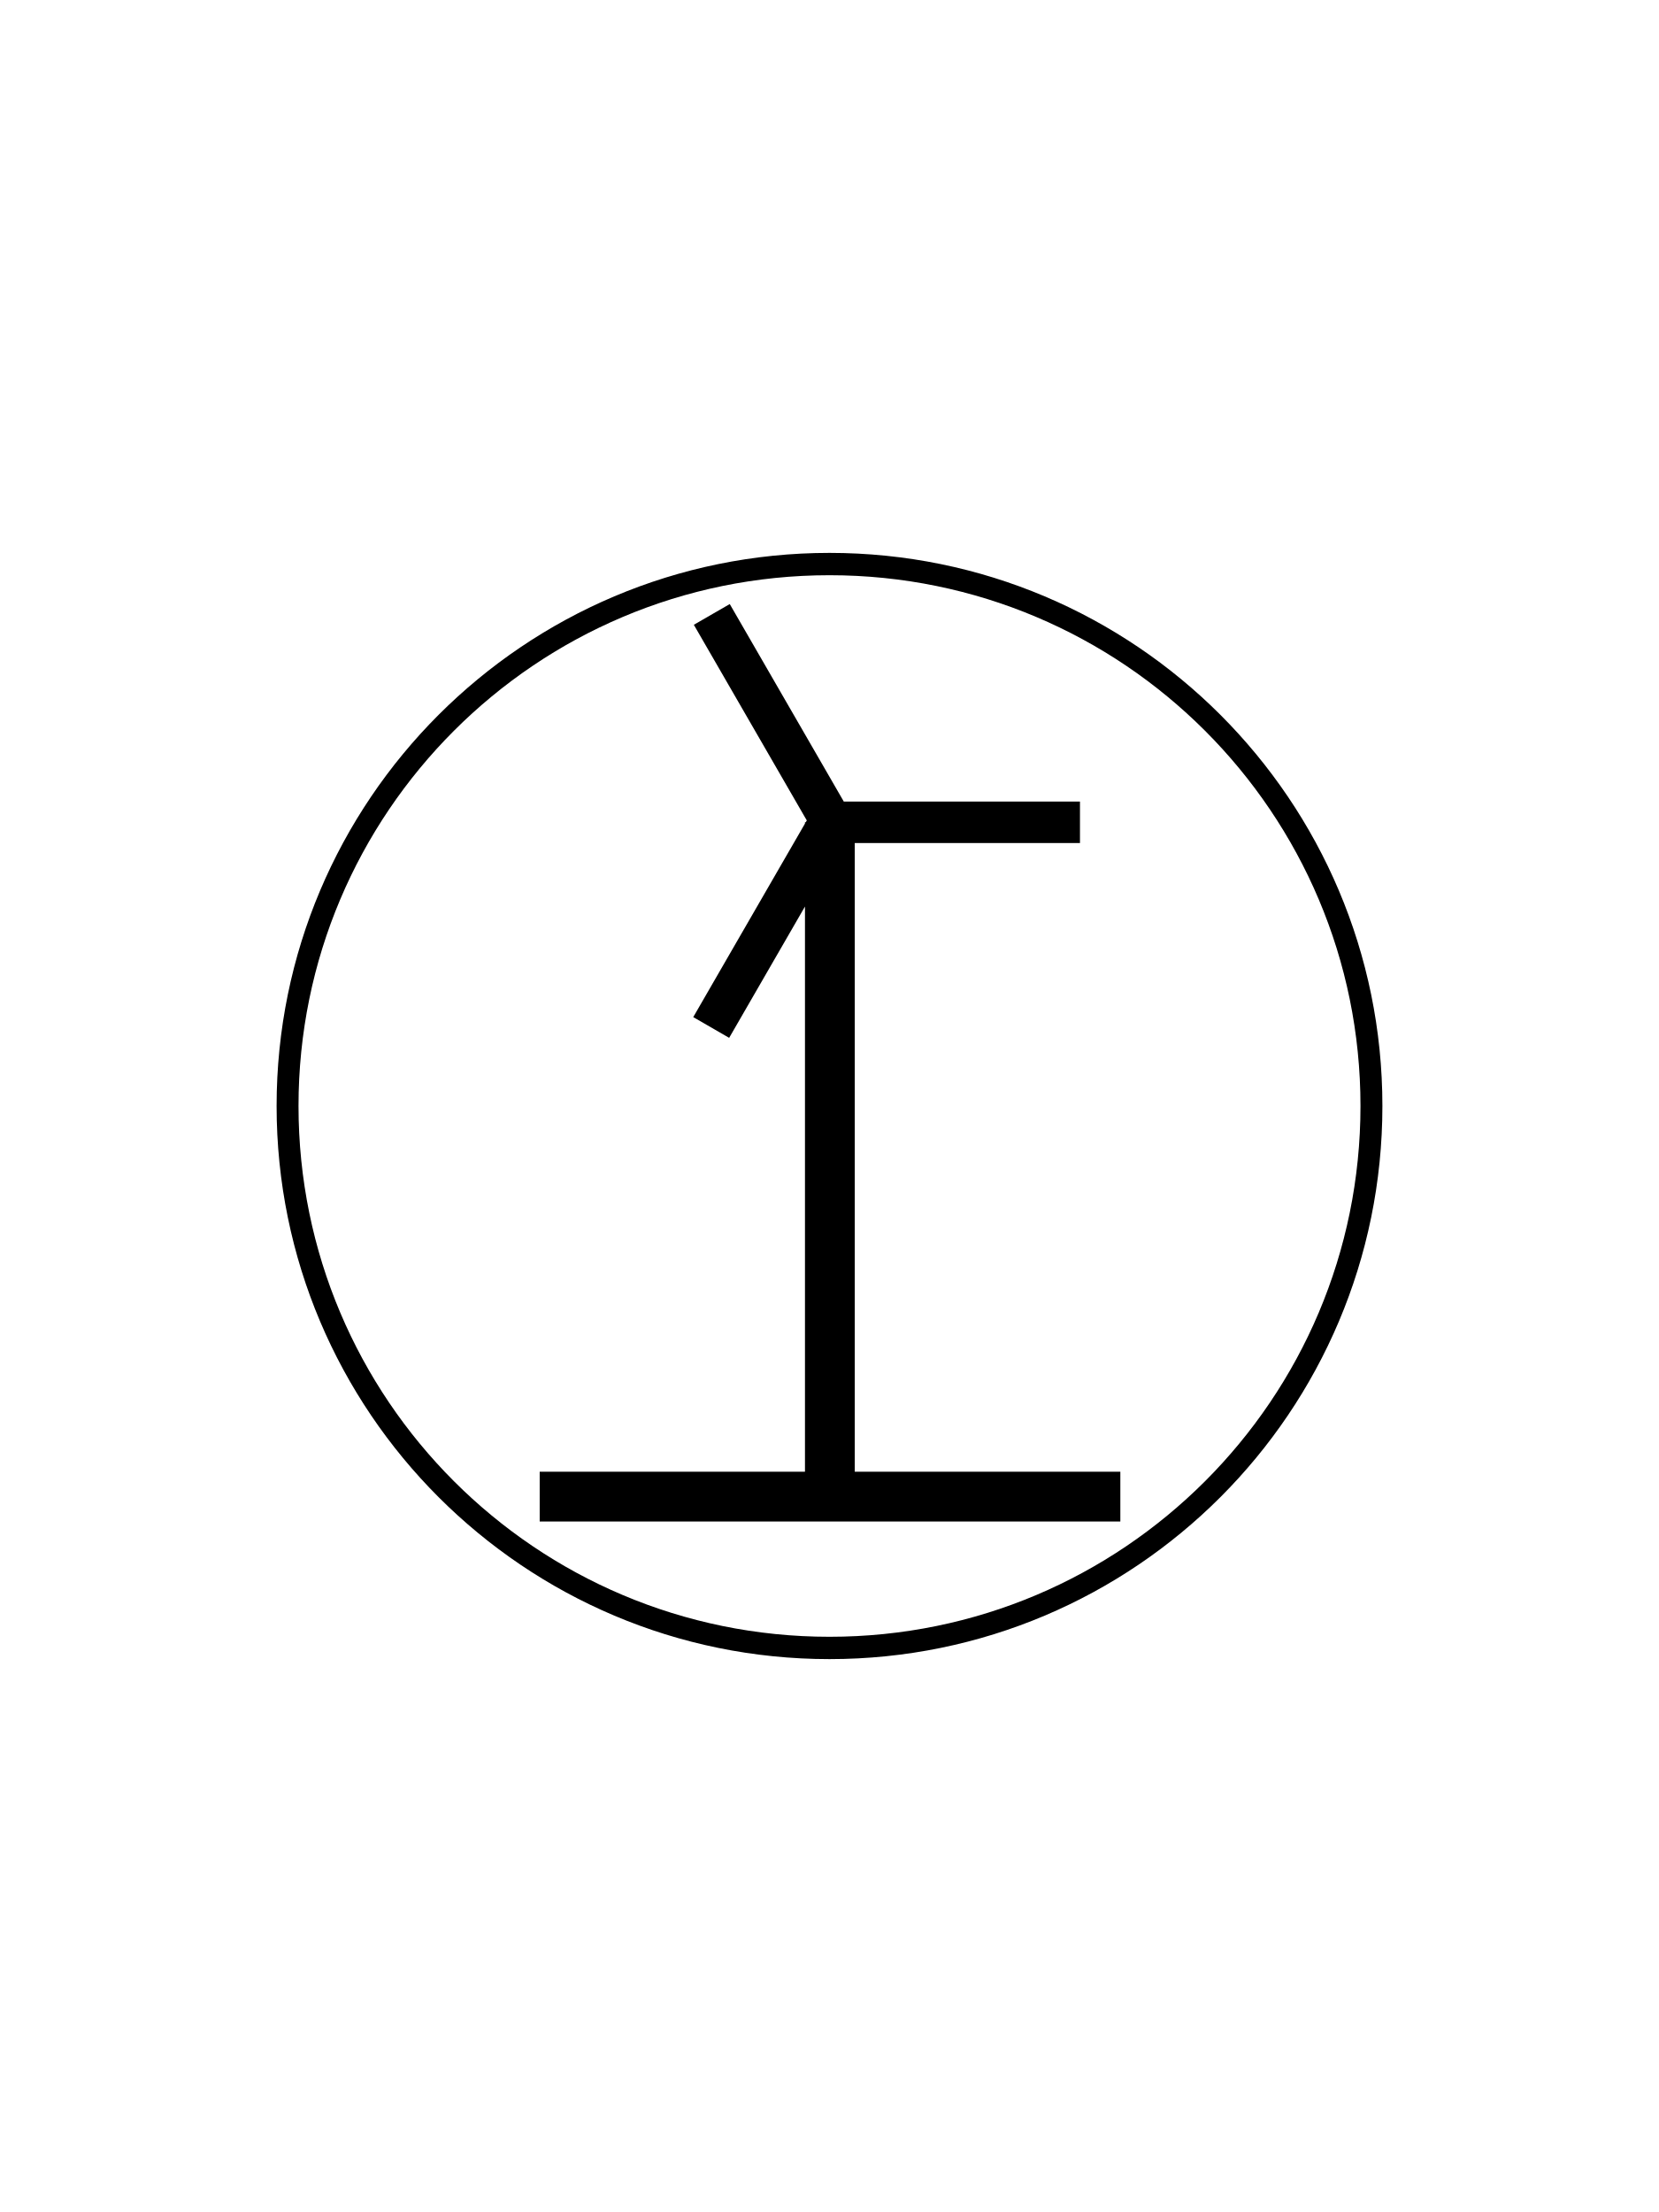
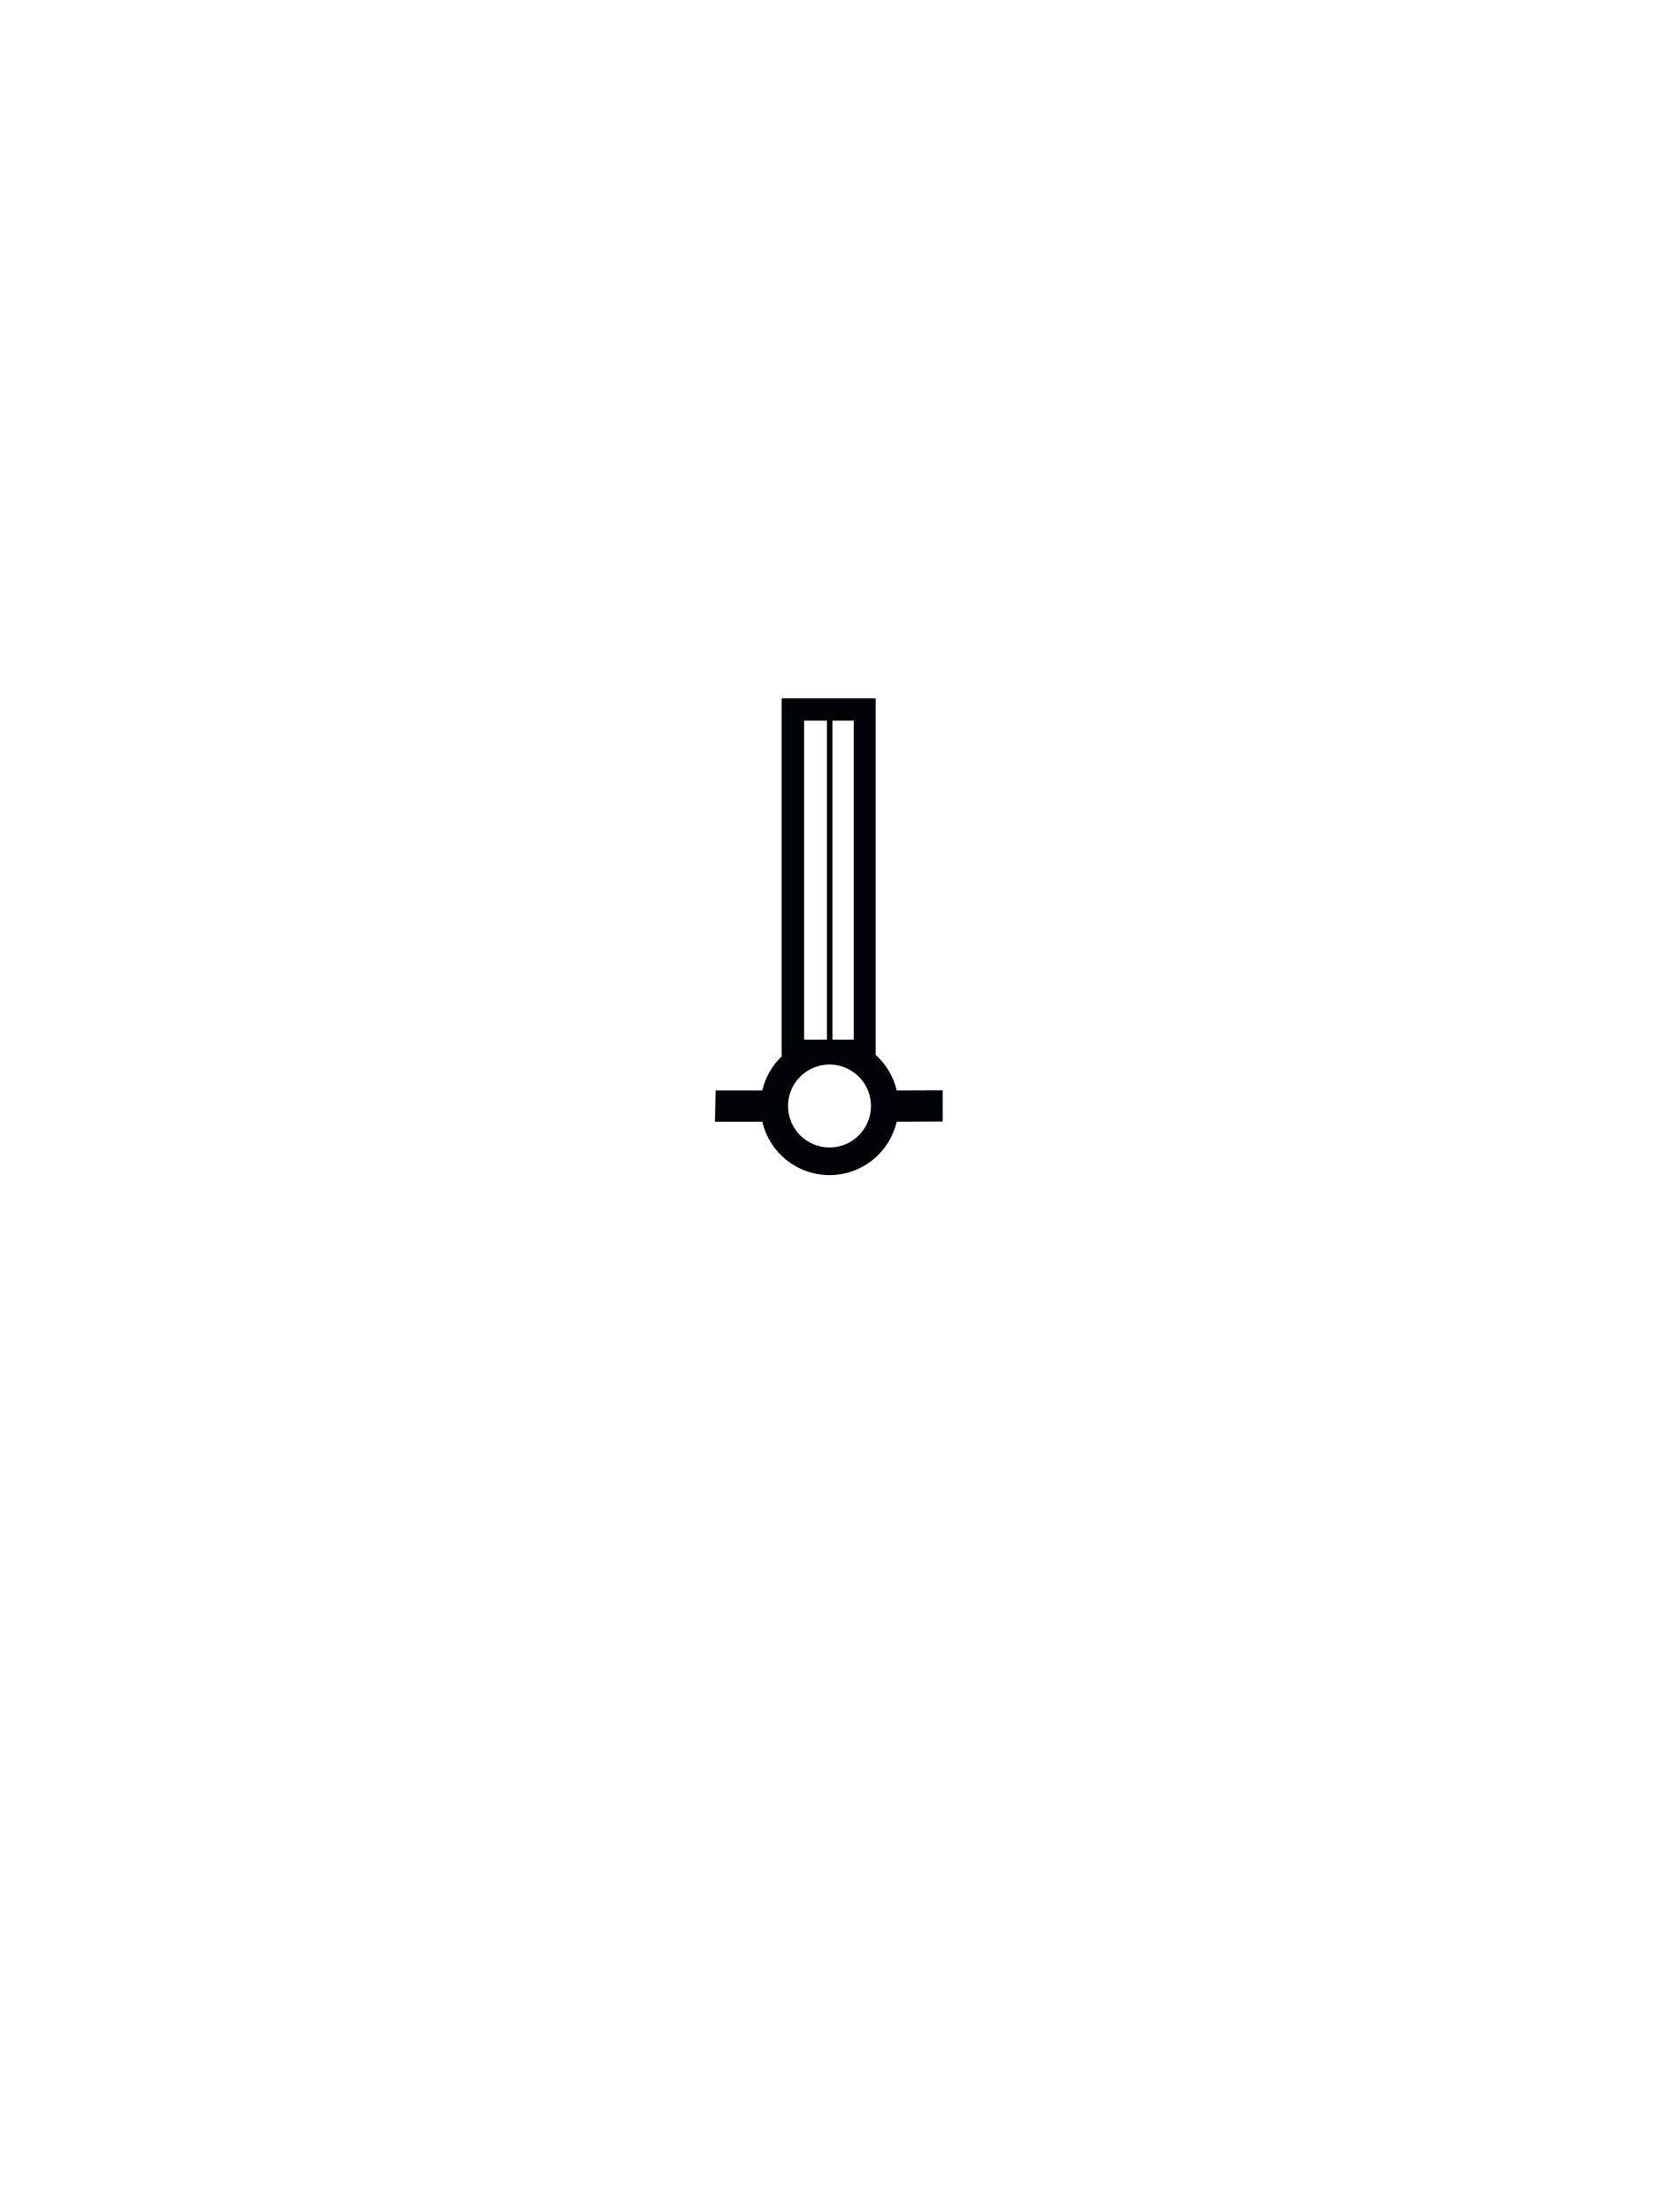
<svg xmlns="http://www.w3.org/2000/svg" version="1.0" width="300" height="400" id="svg2" style="display:inline">
  <defs id="defs4">
    </defs>
  <g id="layer1" style="display:none" transform="translate(0,80)">
    <path style="fill:#000407;fill-opacity:1;fill-rule:evenodd;stroke:none;display:inline" d="m 141.354,46.286 0,64.75 c -1.705,1.649 -2.947,3.771 -3.5,6.156 l -8.438,0 -0.125,5.656 8.562,0 c 1.287,5.533 6.233,9.656 12.156,9.656 5.925,0 10.871,-4.121 12.156,-9.656 l 8.312,-0.031 0,-5.656 -8.312,0.031 c -0.587,-2.529 -1.947,-4.751 -3.812,-6.438 l 0,-64.469 -6.375,0 -4.25,0 -6.375,0 z m 4.062,4.031 8.969,0 0,57.688 -8.969,0 0,-57.688 z m 4.594,62.188 c 4.14,0 7.5,3.36 7.5,7.5 0,4.14 -3.36,7.5 -7.5,7.5 -4.14,0 -7.5,-3.36 -7.5,-7.5 0,-4.14 3.36,-7.5 7.5,-7.5 z" id="path2520" />
  </g>
  <g transform="translate(0,80)" style="display:none" id="g3251">
    <g id="g4061">
      <path id="rect3262" transform="matrix(-0.5,-0.8660254,0.8660254,-0.5,0,0)" style="fill:#000000;fill-opacity:1;stroke:#000000;stroke-width:0;stroke-miterlimit:4;stroke-opacity:1" d="m -100.918,113.327 30,0 0,5 -30,0 z m 3.271,3.678 -15,25.981 -4.33,-2.5 15,-25.981 z m -3.524,1.093 -15,-25.981 4.33,-2.5 15,25.981 z m 2.941,-5.069 -3,5.196 -69.282,-40 3,-5.196 z m -72.189,-52.24 4.219,-7.307 -4.836,-2.936 -4.281,7.415 c -5.435,-1.652 -11.479,0.57 -14.441,5.699 -2.962,5.131 -1.867,11.475 2.284,15.356 l -4.129,7.214 4.898,2.828 4.129,-7.214 c 13.533,1.862 20.61,-10.152 12.156,-21.055 z m -2.019,12.871 c -2.07,3.585 -6.66,4.815 -10.245,2.745 -3.585,-2.07 -4.815,-6.66 -2.745,-10.245 2.07,-3.585 6.66,-4.815 10.245,-2.745 3.585,2.07 4.815,6.66 2.745,10.245 z" />
    </g>
  </g>
-   <g id="g3264" style="display:inline" transform="translate(0,80)">
+   <g id="g3264" style="display:none" transform="translate(0,80)">
    <path style="fill:none;stroke:#000000;stroke-width:4.482;stroke-miterlimit:4;stroke-opacity:1;stroke-dasharray:none" id="path3276" d="m 261.675,146.285 a 110.834,108.793 0 1 1 -221.669,0 110.834,108.793 0 1 1 221.669,0 z" transform="matrix(0.8842031,0,0,0.9007923,16.62615,-11.77285)" />
-     <g id="g4048" transform="matrix(1.5,0,0,1.5,-74.93812,25.85187)">
-       <path id="rect4046" style="fill:#000000;fill-opacity:1;stroke:none" d="m 115.021,106.856 70,0 0,6 -70,0 z m 33.583,-76.122 -15,-25.981 4.33,-2.5 15,25.981 z m 1.55,-4.671 30,0 0,5 -30,0 z m 2.708,2.505 -15,25.981 -4.33,-2.5 15,-25.981 z m -5.86,-0.013 6,0 0,80 -6,0 z" />
-     </g>
-   </g>
-   <g transform="translate(0,80)" style="display:none" id="g2877">
-     <path id="path2879" d="m 141.354,46.286 0,64.75 c -1.705,1.649 -2.947,3.771 -3.5,6.156 l -8.438,0 -0.125,5.656 8.562,0 c 1.287,5.533 6.233,9.656 12.156,9.656 5.925,0 10.871,-4.121 12.156,-9.656 l 8.312,-0.031 0,-5.656 -8.312,0.031 c -0.587,-2.529 -1.947,-4.751 -3.812,-6.438 l 0,-64.469 -6.375,0 -4.25,0 -6.375,0 z m 4.062,4.031 8.969,0 0,57.688 -8.969,0 0,-57.688 z m 4.594,62.188 c 4.14,0 7.5,3.36 7.5,7.5 0,4.14 -3.36,7.5 -7.5,7.5 -4.14,0 -7.5,-3.36 -7.5,-7.5 0,-4.14 3.36,-7.5 7.5,-7.5 z" style="fill:#000407;fill-opacity:1;fill-rule:evenodd;stroke:none;display:inline" />
-     <rect style="fill:#000000;fill-opacity:1;stroke:none" id="rect2881" width="1.012" height="58.23" x="149.533" y="50.008" />
+     <path d="m 97.593,186.136 105,0 0,9 -105,0 z m 50.374,-114.183 -22.5,-38.971 6.495,-3.75 22.5,38.971 z m 2.324,-7.007 45,0 0,7.5 -45,0 z m 4.063,3.758 -22.5,38.971 -6.495,-3.75 22.5,-38.971 z m -8.79,-0.019 9,0 0,120 -9,0 z" style="fill:#000000;fill-opacity:1;stroke:none" id="rect4046" />
+   </g>
+   <g transform="translate(0,80)" style="display:inline" id="g2877">
+     <path style="fill:#000407;fill-opacity:1;fill-rule:evenodd;stroke:none;display:inline" d="M 141.344 126.281 L 141.344 191.031 C 139.639 192.68 138.397 194.802 137.844 197.188 L 129.406 197.188 L 129.281 202.844 L 137.844 202.844 C 139.131 208.377 144.077 212.5 150 212.5 C 155.925 212.5 160.871 208.379 162.156 202.844 L 170.469 202.812 L 170.469 197.156 L 162.156 197.188 C 161.57 194.659 160.21 192.436 158.344 190.75 L 158.344 126.281 L 151.969 126.281 L 147.719 126.281 L 141.344 126.281 z M 145.406 130.312 L 149.531 130.312 L 149.531 188 L 145.406 188 L 145.406 130.312 z M 150.531 130.312 L 154.375 130.312 L 154.375 188 L 150.531 188 L 150.531 130.312 z M 150 192.5 C 154.14 192.5 157.5 195.86 157.5 200 C 157.5 204.14 154.14 207.5 150 207.5 C 145.86 207.5 142.5 204.14 142.5 200 C 142.5 195.86 145.86 192.5 150 192.5 z " transform="translate(0,-80)" id="path2879" />
  </g>
  <g style="display:none" id="g2831" transform="translate(0,80)">
    <path id="path2833" d="m 141.354,46.286 0,64.75 c -1.705,1.649 -2.947,3.771 -3.5,6.156 l -8.438,0 -0.125,5.656 8.562,0 c 1.287,5.533 6.233,9.656 12.156,9.656 5.925,0 10.871,-4.121 12.156,-9.656 l 8.312,-0.031 0,-5.656 -8.312,0.031 c -0.587,-2.529 -1.947,-4.751 -3.812,-6.438 l 0,-64.469 -6.375,0 -4.25,0 -6.375,0 z m 4.062,4.031 8.969,0 0,57.688 -8.969,0 0,-57.688 z m 4.594,62.188 c 4.14,0 7.5,3.36 7.5,7.5 0,4.14 -3.36,7.5 -7.5,7.5 -4.14,0 -7.5,-3.36 -7.5,-7.5 0,-4.14 3.36,-7.5 7.5,-7.5 z" style="fill:#000407;fill-opacity:1;fill-rule:evenodd;stroke:none;display:inline" />
    <rect style="fill:#000000;fill-opacity:1;stroke:none" id="rect2835" width="9.984" height="0.968" x="144.928" y="78.534" />
    <rect style="fill:#000000;fill-opacity:1;stroke:none" id="rect2837" width="9.72" height="1.056" x="144.888" y="92.92" />
    <rect y="64.245" x="144.674" height="0.968" width="9.984" id="rect3255" style="fill:#000000;fill-opacity:1;stroke:none" />
  </g>
  <g transform="translate(0,80)" id="g3247" style="display:none">
    <path style="fill:#000407;fill-opacity:1;fill-rule:evenodd;stroke:none;display:inline" d="m 141.354,46.286 0,64.75 c -1.705,1.649 -2.947,3.771 -3.5,6.156 l -8.438,0 -0.125,5.656 8.562,0 c 1.287,5.533 6.233,9.656 12.156,9.656 5.925,0 10.871,-4.121 12.156,-9.656 l 8.312,-0.031 0,-5.656 -8.312,0.031 c -0.587,-2.529 -1.947,-4.751 -3.812,-6.438 l 0,-64.469 -6.375,0 -4.25,0 -6.375,0 z m 4.062,4.031 8.969,0 0,57.688 -8.969,0 0,-57.688 z m 4.594,62.188 c 4.14,0 7.5,3.36 7.5,7.5 0,4.14 -3.36,7.5 -7.5,7.5 -4.14,0 -7.5,-3.36 -7.5,-7.5 0,-4.14 3.36,-7.5 7.5,-7.5 z" id="path3249" />
    <rect y="68.07" x="144.784" height="0.968" width="9.984" id="rect3251" style="fill:#000000;fill-opacity:1;stroke:none" />
    <rect y="88.085" x="144.96" height="1.056" width="9.72" id="rect3253" style="fill:#000000;fill-opacity:1;stroke:none" />
  </g>
  <g style="display:none" id="g2825" transform="translate(0,80)">
    <path id="path2827" d="m 141.354,46.286 0,64.75 c -1.705,1.649 -2.947,3.771 -3.5,6.156 l -8.438,0 -0.125,5.656 8.562,0 c 1.287,5.533 6.233,9.656 12.156,9.656 5.925,0 10.871,-4.121 12.156,-9.656 l 8.312,-0.031 0,-5.656 -8.312,0.031 c -0.587,-2.529 -1.947,-4.751 -3.812,-6.438 l 0,-64.469 -6.375,0 -4.25,0 -6.375,0 z m 4.062,4.031 8.969,0 0,57.688 -8.969,0 0,-57.688 z m 4.594,62.188 c 4.14,0 7.5,3.36 7.5,7.5 0,4.14 -3.36,7.5 -7.5,7.5 -4.14,0 -7.5,-3.36 -7.5,-7.5 0,-4.14 3.36,-7.5 7.5,-7.5 z" style="fill:#000407;fill-opacity:1;fill-rule:evenodd;stroke:none;display:inline" />
    <rect style="fill:#000000;fill-opacity:1;stroke:none" id="rect2829" width="10.076" height="0.995" x="145.021" y="78.961" />
  </g>
  <g id="layer2" style="display:none" transform="translate(0,80)">
    <path style="fill:#000407;fill-opacity:1;fill-rule:evenodd;stroke:none" id="path2558" d="m 126.596,46.312 -4.625,70.875 -8.156,0 0,5.656 24,0 c 1.287,5.533 6.233,9.656 12.156,9.656 5.925,0 10.871,-4.121 12.156,-9.656 l 24,0 0,-5.656 -8.156,0 -4.969,-70.875 -46.406,0 z m 6.719,7.094 33.312,0 4.594,63.781 -9.094,0 c -1.285,-5.536 -6.231,-9.656 -12.156,-9.656 -5.923,1e-5 -10.869,4.123 -12.156,9.656 l -9.094,0 4.594,-63.781 z m 16.656,59.094 c 4.14,0 7.5,3.36 7.5,7.5 0,4.14 -3.36,7.5 -7.5,7.5 -4.14,0 -7.5,-3.36 -7.5,-7.5 0,-4.14 3.36,-7.5 7.5,-7.5 z" />
  </g>
  <g style="display:none" id="g2845" transform="translate(0,80)">
    <path d="m 126.596,46.312 -4.625,70.875 -8.156,0 0,5.656 24,0 c 1.287,5.533 6.233,9.656 12.156,9.656 5.925,0 10.871,-4.121 12.156,-9.656 l 24,0 0,-5.656 -8.156,0 -4.969,-70.875 -46.406,0 z m 6.719,7.094 33.312,0 4.594,63.781 -9.094,0 c -1.285,-5.536 -6.231,-9.656 -12.156,-9.656 -5.923,1e-5 -10.869,4.123 -12.156,9.656 l -9.094,0 4.594,-63.781 z m 16.656,59.094 c 4.14,0 7.5,3.36 7.5,7.5 0,4.14 -3.36,7.5 -7.5,7.5 -4.14,0 -7.5,-3.36 -7.5,-7.5 0,-4.14 3.36,-7.5 7.5,-7.5 z" id="path2847" style="fill:#000407;fill-opacity:1;fill-rule:evenodd;stroke:none" />
    <rect style="fill:#000000;fill-opacity:1;stroke:none" id="rect2849" width="38.563" height="1.143" x="130.942" y="81.344" />
    <rect style="fill:#000000;fill-opacity:1;stroke:none" id="rect2851" width="40.464" height="1.231" x="129.83" y="96.003" />
    <rect y="66.695" x="131.591" height="1.143" width="37.119" id="rect3265" style="fill:#000000;fill-opacity:1;stroke:none" />
  </g>
  <g transform="translate(0,80)" id="g3257" style="display:none">
    <path style="fill:#000407;fill-opacity:1;fill-rule:evenodd;stroke:none" id="path3259" d="m 126.596,46.312 -4.625,70.875 -8.156,0 0,5.656 24,0 c 1.287,5.533 6.233,9.656 12.156,9.656 5.925,0 10.871,-4.121 12.156,-9.656 l 24,0 0,-5.656 -8.156,0 -4.969,-70.875 -46.406,0 z m 6.719,7.094 33.312,0 4.594,63.781 -9.094,0 c -1.285,-5.536 -6.231,-9.656 -12.156,-9.656 -5.923,1e-5 -10.869,4.123 -12.156,9.656 l -9.094,0 4.594,-63.781 z m 16.656,59.094 c 4.14,0 7.5,3.36 7.5,7.5 0,4.14 -3.36,7.5 -7.5,7.5 -4.14,0 -7.5,-3.36 -7.5,-7.5 0,-4.14 3.36,-7.5 7.5,-7.5 z" />
    <rect y="71.891" x="131.23" height="1.143" width="37.119" id="rect3261" style="fill:#000000;fill-opacity:1;stroke:none" />
    <rect y="92.034" x="130.263" height="1.231" width="39.67" id="rect3263" style="fill:#000000;fill-opacity:1;stroke:none" />
  </g>
  <g style="display:none" id="g2839" transform="translate(0,80)">
    <path d="m 126.596,46.312 -4.625,70.875 -8.156,0 0,5.656 24,0 c 1.287,5.533 6.233,9.656 12.156,9.656 5.925,0 10.871,-4.121 12.156,-9.656 l 24,0 0,-5.656 -8.156,0 -4.969,-70.875 -46.406,0 z m 6.719,7.094 33.312,0 4.594,63.781 -9.094,0 c -1.285,-5.536 -6.231,-9.656 -12.156,-9.656 -5.923,1e-5 -10.869,4.123 -12.156,9.656 l -9.094,0 4.594,-63.781 z m 16.656,59.094 c 4.14,0 7.5,3.36 7.5,7.5 0,4.14 -3.36,7.5 -7.5,7.5 -4.14,0 -7.5,-3.36 -7.5,-7.5 0,-4.14 3.36,-7.5 7.5,-7.5 z" id="path2841" style="fill:#000407;fill-opacity:1;fill-rule:evenodd;stroke:none" />
    <rect style="fill:#000000;fill-opacity:1;stroke:none" id="rect2843" width="38.439" height="1.143" x="130.791" y="81.918" />
  </g>
  <g transform="translate(0,80)" style="display:none" id="g3249">
    <path style="fill:#000407;fill-opacity:1;fill-rule:evenodd;stroke:none" d="m 150,126.25 c -11.746,0 -21.469,9.565 -21.469,21.531 0,3.906 1.041,7.57 2.844,10.719 -1.262,-0.233 -2.551,-0.344 -3.875,-0.344 -11.746,0 -21.469,9.565 -21.469,21.531 0,7.238 3.562,13.598 8.969,17.5 -0.252,2.9e-4 -0.959,-3.1e-4 -1.188,0 l 0,5.656 24,0 c 1.287,5.533 6.233,9.656 12.156,9.656 5.925,0 10.871,-4.121 12.156,-9.656 l 24,0 0,-5.656 c 0,0 -1.127,1e-5 -1.156,0 5.407,-3.902 8.969,-10.262 8.969,-17.5 0,-11.966 -9.692,-21.531 -21.438,-21.531 -1.318,0 -2.619,0.112 -3.875,0.344 1.8,-3.147 2.812,-6.815 2.812,-10.719 C 171.438,135.815 161.746,126.25 150,126.25 z m 0,4.125 c 9.793,0 17.562,7.833 17.562,17.406 0,9.573 -7.769,17.438 -17.562,17.438 -9.793,0 -17.594,-7.865 -17.594,-17.438 0,-9.573 7.801,-17.406 17.594,-17.406 z m -22.5,31.906 c 9.793,0 17.562,7.833 17.562,17.406 0,9.573 -7.769,17.406 -17.562,17.406 -9.793,0 -17.594,-7.833 -17.594,-17.406 0,-9.573 7.801,-17.406 17.594,-17.406 z m 45,0 c 9.793,0 17.562,7.833 17.562,17.406 0,9.573 -7.769,17.406 -17.562,17.406 -9.793,0 -17.594,-7.833 -17.594,-17.406 0,-9.573 7.801,-17.406 17.594,-17.406 z m -26.406,6.688 c 1.265,0.235 2.578,0.375 3.906,0.375 1.335,0 2.635,-0.138 3.906,-0.375 -1.816,3.157 -2.875,6.797 -2.875,10.719 0,2.875 0.579,5.625 1.594,8.125 -0.853,-0.184 -1.748,-0.281 -2.656,-0.281 -0.893,0 -1.754,0.103 -2.594,0.281 1.014,-2.5 1.562,-5.251 1.562,-8.125 0,-3.919 -1.03,-7.563 -2.844,-10.719 z m 3.875,23.531 c 3.14,0 5.821,1.948 6.938,4.688 0.356,0.873 0.562,1.812 0.562,2.812 0,4.14 -3.36,7.5 -7.5,7.5 -4.14,0 -7.5,-3.36 -7.5,-7.5 0,-1 0.207,-1.94 0.562,-2.812 1.117,-2.74 3.798,-4.688 6.938,-4.688 z m -6.938,4.688 c 6.345,4.6e-4 8.041,-0.001 13.875,0 -4.672,-0.007 -9.191,-0.007 -13.875,0 z" transform="translate(0,-80)" id="path3251" />
  </g>
  <g id="layer13" style="display:none" transform="translate(0,60)">
    <g style="display:inline" id="g3443" transform="translate(-9.945364,-29.91286)">
      <g transform="translate(0,20)" style="display:none" id="layer1-1">
        <path d="m 176.366,94.064 c -3.946,0.065 -7.532,2.221 -11.281,5.187 -3.999,3.165 -8.228,7.495 -12.656,12.594 -8.774,10.103 -18.279,23.167 -27.156,35.312 l -7.156,0 0,5.656 29.688,0 c 1.287,5.533 6.233,9.656 12.156,9.656 5.925,0 10.871,-4.121 12.156,-9.656 l 29.844,0 0,-0.062 0,-5.594 -7.719,0 c -1.276,-11.327 -2.185,-23.373 -4,-33.094 -0.955,-5.113 -2.123,-9.575 -4,-13.156 -1.318,-2.514 -3.236,-4.744 -5.688,-5.937 l -4.188,-0.906 z m 0.375,6.969 c 1.085,0.06 1.995,0.671 3.281,3.125 1.286,2.454 2.452,6.409 3.344,11.188 1.657,8.877 2.56,20.532 3.812,31.812 l -15.062,0 c -1.285,-5.536 -6.231,-9.656 -12.156,-9.656 -5.923,1e-5 -10.869,4.123 -12.156,9.656 l -13.844,0 c 7.978,-10.901 16.24,-22.072 23.75,-30.719 4.269,-4.915 8.302,-9.015 11.719,-11.719 3.417,-2.704 6.211,-3.748 7.312,-3.688 z m -16.781,41.438 c 4.14,0 7.5,3.36 7.5,7.5 0,4.14 -3.36,7.5 -7.5,7.5 -4.14,0 -7.5,-3.36 -7.5,-7.5 0,-4.14 3.36,-7.5 7.5,-7.5 z" id="path90440" style="fill:#000407;fill-opacity:1;fill-rule:evenodd;stroke:none" />
      </g>
      <g id="g4863" style="display:none" transform="translate(0,20)">
        <path style="fill:#000407;fill-opacity:1;fill-rule:evenodd;stroke:none" id="path4865" d="m 176.366,94.064 c -3.946,0.065 -7.532,2.221 -11.281,5.187 -3.999,3.165 -8.228,7.495 -12.656,12.594 -8.774,10.103 -18.279,23.167 -27.156,35.312 l -7.156,0 0,5.656 29.688,0 c 1.287,5.533 6.233,9.656 12.156,9.656 5.925,0 10.871,-4.121 12.156,-9.656 l 29.844,0 0,-0.062 0,-5.594 -7.719,0 c -1.276,-11.327 -2.185,-23.373 -4,-33.094 -0.955,-5.113 -2.123,-9.575 -4,-13.156 -1.318,-2.514 -3.236,-4.744 -5.688,-5.937 l -4.188,-0.906 z m 0.375,6.969 c 1.085,0.06 1.995,0.671 3.281,3.125 1.286,2.454 2.452,6.409 3.344,11.188 1.657,8.877 2.56,20.532 3.812,31.812 l -15.062,0 c -1.285,-5.536 -6.231,-9.656 -12.156,-9.656 -5.923,1e-5 -10.869,4.123 -12.156,9.656 l -13.844,0 c 7.978,-10.901 16.24,-22.072 23.75,-30.719 4.269,-4.915 8.302,-9.015 11.719,-11.719 3.417,-2.704 6.211,-3.748 7.312,-3.688 z m -16.781,41.438 c 4.14,0 7.5,3.36 7.5,7.5 0,4.14 -3.36,7.5 -7.5,7.5 -4.14,0 -7.5,-3.36 -7.5,-7.5 0,-4.14 3.36,-7.5 7.5,-7.5 z" />
        <rect transform="matrix(0.9483236,0.3173047,-0.3173047,0.9483236,0,0)" y="69.655" x="182.581" height="0.872" width="37.354" id="rect4871" style="fill:#000000;fill-opacity:1;stroke:none" />
        <rect style="fill:#000000;fill-opacity:1;stroke:none" id="rect4873" width="29.761" height="0.723" x="185.973" y="59.994" transform="matrix(0.9483236,0.3173047,-0.3173047,0.9483236,0,0)" />
      </g>
      <g style="display:none" id="layer7-75">
        <path d="m 169.312,91.463 26.125,-25.638 4.787,35.963 -30.913,-10.325 m 8.156,-1.981 c 5.802,1.948 11.604,3.896 17.406,5.844 -0.938,-6.74 -1.875,-13.479 -2.812,-20.219 -4.865,4.792 -9.729,9.583 -14.594,14.375 z" id="path90440-7" style="fill:#000407;fill-opacity:1;fill-rule:evenodd;stroke:none" />
        <path style="fill:#000407;fill-opacity:1;fill-rule:evenodd;stroke:none;display:inline" id="path3888" d="m 182.643,95.731 -6.156,18.344 c 0.028,-0.033 4.146,0.9 4.188,0.906 l 6,-17.875 -4.031,-1.375 z" />
      </g>
      <g style="display:none" id="layer2-5">
        <path d="m 169.442,130.255 -28.062,-8.844 -15.219,45.75 -7.969,0 0,5.656 29.688,0 c 1.287,5.533 6.233,9.656 12.156,9.656 5.925,0 10.871,-4.121 12.156,-9.656 l 29.844,0 0,-0.062 0,-5.594 -7.688,0 9,-26.188 -29.938,-9.438 -3.969,-1.281 z m -23.031,-0.219 47.156,15.969 -7.219,21.156 -14.156,0 c -1.285,-5.536 -6.231,-9.656 -12.156,-9.656 -5.923,10e-6 -10.869,4.123 -12.156,9.656 l -13.719,0 12.25,-37.125 z m 13.625,32.438 c 4.14,0 7.5,3.36 7.5,7.5 0,4.14 -3.36,7.5 -7.5,7.5 -4.14,0 -7.5,-3.36 -7.5,-7.5 0,-4.14 3.36,-7.5 7.5,-7.5 z" id="path90440-0" style="fill:#000407;fill-opacity:1;fill-rule:evenodd;stroke:none" />
      </g>
      <g id="g4867" style="display:none">
        <path style="fill:#000407;fill-opacity:1;fill-rule:evenodd;stroke:none" id="path4869" d="m 169.442,130.255 -28.062,-8.844 -15.219,45.75 -7.969,0 0,5.656 29.688,0 c 1.287,5.533 6.233,9.656 12.156,9.656 5.925,0 10.871,-4.121 12.156,-9.656 l 29.844,0 0,-0.062 0,-5.594 -7.688,0 9,-26.188 -29.938,-9.438 -3.969,-1.281 z m -23.031,-0.219 47.156,15.969 -7.219,21.156 -14.156,0 c -1.285,-5.536 -6.231,-9.656 -12.156,-9.656 -5.923,10e-6 -10.869,4.123 -12.156,9.656 l -13.719,0 12.25,-37.125 z m 13.625,32.438 c 4.14,0 7.5,3.36 7.5,7.5 0,4.14 -3.36,7.5 -7.5,7.5 -4.14,0 -7.5,-3.36 -7.5,-7.5 0,-4.14 3.36,-7.5 7.5,-7.5 z" />
        <rect transform="matrix(0.9483236,0.3173047,-0.3173047,0.9483236,0,0)" y="95.08" x="180.118" height="0.825" width="49.832" id="rect5149" style="fill:#000000;fill-opacity:1;stroke:none" />
        <rect style="fill:#000000;fill-opacity:1;stroke:none" id="rect5151" width="49.989" height="0.707" x="180.07" y="86.898" transform="matrix(0.9483236,0.3173047,-0.3173047,0.9483236,0,0)" />
      </g>
      <g style="display:none" id="layer8-4">
        <path d="m 175.017,113.145 -5.531,17.125 3.969,1.281 5.531,-17.125 -3.969,-1.281 z" id="path90440-23" style="fill:#000407;fill-opacity:1;fill-rule:evenodd;stroke:none" />
        <path style="fill:#000407;fill-opacity:1;fill-rule:evenodd;stroke:none;display:inline" id="path3953" d="m 175.216,76.126 -11.164,33.534 26.211,8.726 11.164,-33.534 -26.211,-8.726 z m 3.165,6.323 16.723,5.567 -8.005,24.046 -16.723,-5.567 8.005,-24.046 z" />
      </g>
      <g style="display:none" id="layer5-1">
        <g transform="translate(0.02225953,9.96483)" id="g3739">
          <path d="m 204.625,150.562 c -5.672,0.049 -11.406,1.524 -16.625,4.594 -14.661,8.624 -20.342,26.812 -13.812,42.062 l -8.062,0 0,5.656 21.719,0 c 1.287,5.533 6.233,9.656 12.156,9.656 5.925,0 10.871,-4.121 12.156,-9.656 l 32.281,0.031 0,-5.656 -8.594,-0.031 c 4.239,-9.772 3.576,-20.761 -1.969,-30.188 -5.848,-9.941 -16.072,-15.728 -26.812,-16.406 -0.806,-0.051 -1.627,-0.07 -2.438,-0.062 z m 0.75,6.938 c 8.947,0.122 17.589,4.798 22.469,13.094 5.045,8.577 5.072,18.064 0.125,26.625 l -15.812,-0.031 c -1.285,-5.536 -6.231,-9.656 -12.156,-9.656 -5.923,1e-5 -10.869,4.123 -12.156,9.656 l -5.844,0 c -7.21,-12.599 -2.985,-28.619 9.562,-36 4.345,-2.556 9.126,-3.752 13.812,-3.688 z M 200,192.531 c 4.14,0 7.5,3.36 7.5,7.5 0,4.14 -3.36,7.5 -7.5,7.5 -4.14,0 -7.5,-3.36 -7.5,-7.5 0,-4.14 3.36,-7.5 7.5,-7.5 z" id="path93160" style="fill:#000407;fill-opacity:1;fill-rule:evenodd;stroke:none" transform="translate(-40,-40)" />
        </g>
      </g>
      <g style="display:none" id="layer6-8">
        <g transform="translate(0.04501062,9.990953)" id="g3795">
          <path d="m 156,118 c -5.565,0 -11.123,0.163 -17.188,0.5 -9.297,0.517 -16.932,2.273 -22.25,8.625 -5.045,6.026 -7.726,15.281 -9.719,30.062 l -8.031,0 0,5.656 49.031,0 c 1.287,5.533 6.233,9.656 12.156,9.656 5.925,0 10.871,-4.121 12.156,-9.656 l 41.469,0 0,-5.594 -7.469,0 C 204.131,142.388 201.183,133.068 195.875,127.062 190.29,120.742 182.481,119.016 173.188,118.5 167.123,118.163 161.565,118 156,118 z m 0,7 c 5.427,0 10.854,0.169 16.812,0.5 8.706,0.484 13.898,1.758 17.812,6.188 3.632,4.11 6.503,11.877 8.469,25.531 l -26.938,-0.031 c -1.285,-5.536 -6.231,-9.656 -12.156,-9.656 -5.923,1e-5 -10.869,4.123 -12.156,9.656 l -5.531,0 c -1.031,-12.575 -3.696,-21.47 -9.812,-31 1.956,-0.332 4.14,-0.546 6.688,-0.688 5.958,-0.331 11.385,-0.5 16.812,-0.5 z m -30.375,3.469 c 6.284,9.154 8.643,16.508 9.656,28.719 l -21.344,0 c 1.942,-13.68 4.586,-21.484 8,-25.562 1.099,-1.312 2.308,-2.342 3.688,-3.156 z M 160,152.5 c 4.14,0 7.5,3.36 7.5,7.5 0,4.14 -3.36,7.5 -7.5,7.5 -4.14,0 -7.5,-3.36 -7.5,-7.5 0,-4.14 3.36,-7.5 7.5,-7.5 z" id="path90440-2" style="fill:#000407;fill-opacity:1;fill-rule:evenodd;stroke:none" />
        </g>
      </g>
      <g style="display:inline" id="layer9-8">
        <path d="m 149.725,172.266 0,-4.6 7.8,-0.011 0,-71.577 4.963,0 0.022,71.577 7.766,0.022 0,4.589 -20.55,0" id="path7832" style="fill:#000407;fill-opacity:1;fill-rule:evenodd;stroke:none" />
      </g>
      <g style="display:none" id="layer10-3">
        <path d="m 149.776,172.49 0,-4.975 7.8,0 0,-37.925 -26.225,-30.1 3.9,-3.2 24.812,28.35 24.8,-28.35 3.9,3.2 -26.225,29.762 0,38.263 7.438,0 0,4.975 -20.2,0" id="path7834-5" style="fill:#000407;fill-opacity:1;fill-rule:evenodd;stroke:none" />
      </g>
      <g style="display:none" id="layer11-2">
        <path d="m 149.698,172.522 0.064,-4.95 7.734,0 0,-60.612 -22.688,25.512 -3.538,-3.525 28.7,-32.25 28.712,32.25 -3.9,3.525 -22.325,-25.512 0,60.612 7.787,0 0.002,4.95" id="path7836-2" style="fill:#000407;fill-opacity:1;fill-rule:evenodd;stroke:none" />
      </g>
      <g style="display:none" id="layer4-6">
        <g transform="translate(0.03615566,9.947469)" id="g3533">
          <path d="m 131.601,181.312 -61.628,76.308 -4.53,5.578 -5.557,4.224 -6.899,2.109 -7.322,-0.11 -6.812,-2.296 -5.747,-4.337 -4.201,-6.087 -2.225,-7.051 0.157,-6.975 2.733,-6.09 4.595,-5.308 5.594,-4.868 1.174,-0.946 90.671,-44.15 z m 28.001,-25.261 c 2.197,-0.22 4.158,1.385 4.378,3.582 0.22,2.197 -1.385,4.158 -3.582,4.378 -2.197,0.22 -4.158,-1.385 -4.378,-3.582 -0.22,-2.197 1.385,-4.158 3.582,-4.378 z" id="path28209-6" style="fill:#ffff00;fill-opacity:1;fill-rule:evenodd;stroke:none" />
        </g>
      </g>
      <g style="display:none" id="layer3-7">
        <g transform="translate(0.08005459,9.998994)" id="g2984">
          <path d="m 179.344,93.031 -6.375,18.563 c 0.005,0.001 4.127,1.284 4.094,1.25 l 6.312,-18.469 -4.031,-1.344 z" id="path4420" style="fill:#000407;fill-opacity:1;fill-rule:evenodd;stroke:none" />
        </g>
        <g id="g2990" transform="translate(-5.642107,26.85449)" style="display:inline">
          <path style="fill:#000407;fill-opacity:1;fill-rule:evenodd;stroke:none" id="path2992" d="m 166.75,81.3 17.938,-8.938 -8.938,-17.938 4.475,-2.25 9.275,18.063 17.95,-8.963 2.237,4.5 -18.275,8.838 8.938,17.937 -4.15,2.35 -9.275,-18.062 -17.938,8.95 -2.237,-4.487 z" />
        </g>
      </g>
    </g>
  </g>
  <g id="layer14" style="display:none" transform="translate(0,60)">
    <g style="display:inline" id="layer10-7" transform="translate(-9.921804,-30.00682)">
      <path d="m 149.776,172.49 0,-4.975 7.8,0 0,-37.925 -26.225,-30.1 3.9,-3.2 24.812,28.35 24.8,-28.35 3.9,3.2 -26.225,29.762 0,38.263 7.438,0 0,4.975 -20.2,0" id="path7834" style="fill:#000407;fill-opacity:1;fill-rule:evenodd;stroke:none" />
    </g>
  </g>
  <g id="layer15" style="display:none" transform="translate(0,60)">
    <g style="display:inline" id="layer11-9" transform="translate(-9.937984,-30.05244)">
      <path d="m 149.698,172.522 0.064,-4.95 7.734,0 0,-60.612 -22.688,25.512 -3.538,-3.525 28.7,-32.25 28.712,32.25 -3.9,3.525 -22.325,-25.512 0,60.612 7.787,0 0.002,4.95" id="path7836" style="fill:#000407;fill-opacity:1;fill-rule:evenodd;stroke:none" />
    </g>
  </g>
  <g id="layer5" style="display:none" transform="translate(0,60)">
    <path style="fill:#000407;fill-opacity:1;fill-rule:evenodd;stroke:none" id="path27763-2" d="m 150.024,15.563 -16.278,32.6 32.591,0.003 -16.313,-32.602 0,2.6e-5 z m -16.282,0.485 16.292,-36.618 16.331,36.616 -32.623,0.002 0,-3.7e-5 z" />
    <g style="display:inline" id="g2936" transform="matrix(1,0,0,1.033256,-10.00838,-22.88351)">
      <path transform="translate(-40,-40)" style="fill:#000407;fill-opacity:1;fill-rule:evenodd;stroke:none" id="path2558-0" d="m 197.875,108.625 0,17.719 4.25,0 0,-17.719 -4.25,0 z" />
    </g>
  </g>
  <g id="layer6" style="display:none" transform="translate(0,60)">
    <path style="fill:#000407;fill-opacity:1;fill-rule:evenodd;stroke:none" id="path27763-3" d="m 133.995,-16.755 15.947,32.593 16.318,-32.58 -32.265,-0.013 z m 15.951,32.15 -16.278,32.6 32.591,0.003 -16.313,-32.602 0,2.6e-5 z" />
    <g style="display:inline" transform="matrix(1,0,0,1.052259,-10.00838,-24.52434)" id="g2866">
      <path d="m 197.875,108.625 0,17.719 4.25,0 0,-17.719 -4.25,0 z" id="path2868" style="fill:#000407;fill-opacity:1;fill-rule:evenodd;stroke:none" transform="translate(-40,-40)" />
    </g>
  </g>
  <g id="layer7" style="display:none" transform="translate(0,60)">
    <path style="fill:#000407;fill-opacity:1;fill-rule:evenodd;stroke:none" id="path27763-0" d="m 150.067,48.729 -15.955,-32.597 32.007,0.003 -16.051,32.594 z m -0.004,-32.17 -15.965,-32.553 32.031,0.014 -16.067,32.54 z" />
    <g style="display:inline" id="g2872" transform="translate(-10.00838,-20.01206)">
      <path transform="translate(-40,-40)" style="fill:#000407;fill-opacity:1;fill-rule:evenodd;stroke:none" id="path2874" d="m 197.875,108.625 0,17.719 4.25,0 0,-17.719 -4.25,0 z" />
    </g>
  </g>
  <g id="layer8" style="display:none" transform="translate(0,60)">
    <path style="fill:#000407;fill-opacity:1;fill-rule:evenodd;stroke:none" id="path27763-9" d="m 150.122,49.775 -16.111,-32.597 32.069,0.003 -15.958,32.594 z m -16.037,-35.692 15.977,-32.59 16.031,32.597 -32.008,-0.007 0,3.5e-5 z" />
    <g style="display:inline" transform="matrix(1,0,0,0.9477405,-10.00838,-15.49978)" id="g2878">
      <path d="m 197.875,108.625 0,17.719 4.25,0 0,-17.719 -4.25,0 z" id="path2880" style="fill:#000407;fill-opacity:1;fill-rule:evenodd;stroke:none" transform="translate(-40,-40)" />
    </g>
  </g>
  <g id="layer9" style="display:none" transform="translate(0,60)">
    <path style="fill:#000407;fill-opacity:1;fill-rule:evenodd;stroke:none" id="path4179" d="m 150.088,15.23 -18.169,36.964 36.219,-0.004 -18.006,-36.96 -0.044,4.5e-4 z m -0.025,10.443 11.117,21.535 -22.19,-0.069 11.073,-21.466 z" />
    <g style="display:inline" id="g2884" transform="matrix(1,0,0,0.8052146,-10.00838,-3.193557)">
      <path transform="translate(-40,-40)" style="fill:#000407;fill-opacity:1;fill-rule:evenodd;stroke:none" id="path2886" d="m 197.875,108.625 0,17.719 4.25,0 0,-17.719 -4.25,0 z" />
    </g>
  </g>
  <g id="layer10" style="display:none" transform="translate(0,60)">
    <path style="fill:#000407;fill-opacity:1;fill-rule:evenodd;stroke:none" id="path2520-0" d="m 136.25,16.162 -0.375,35.062 28.344,0 0,-35.062 -27.969,0 z m 4.938,4.594 18.042,-0.044 0.065,25.5 -18.282,0.044 0.176,-25.5 z" />
    <g style="display:inline" transform="matrix(1,0,0,0.8689846,-10.00838,-8.699704)" id="g2890">
      <path d="m 197.875,108.625 0,17.719 4.25,0 0,-17.719 -4.25,0 z" id="path2892" style="fill:#000407;fill-opacity:1;fill-rule:evenodd;stroke:none" transform="translate(-40,-40)" />
    </g>
  </g>
  <g id="layer11" style="display:none" transform="translate(0,60)">
    <g id="g3206" transform="translate(-12.39556,38.17674)">
      <path style="fill:#000407;fill-opacity:1;fill-rule:evenodd;stroke:none" id="path13269" d="m 162.477,-23.367 c -9.357,0 -17,7.643 -17,17 0,9.357 7.643,17 17,17 9.357,0 17,-7.643 17,-17 0,-9.357 -7.643,-17 -17,-17 z m 0,5 c 6.651,0 12,5.349 12,12 0,6.651 -5.349,12 -12,12 -6.651,0 -12,-5.349 -12,-12 0,-6.651 5.349,-12 12,-12 z" />
    </g>
    <g style="display:inline" id="g2896" transform="translate(-10.00838,-20.01206)">
      <path transform="translate(-40,-40)" style="fill:#000407;fill-opacity:1;fill-rule:evenodd;stroke:none" id="path2898" d="m 197.875,108.625 0,17.719 4.25,0 0,-17.719 -4.25,0 z" />
    </g>
  </g>
  <g id="layer12" style="display:none" transform="translate(0,60)">
    <path style="fill:#000407;fill-opacity:1;fill-rule:evenodd;stroke:none" id="path27763" d="m 164.546,1.314 c 0,8.004 -6.48,14.456 -14.484,14.456 -8.004,0 -14.454,-6.527 -14.454,-14.531 0,-8.004 6.392,-14.5 14.396,-14.5 8.004,0 14.542,6.571 14.542,14.575 z m 0.018,28.925 c 0,8.004 -6.496,14.5 -14.5,14.5 -8.004,0 -14.5,-6.496 -14.5,-14.5 0,-8.004 6.496,-14.5 14.5,-14.5 8.004,0 14.5,6.496 14.5,14.5 z" />
    <g style="display:inline" transform="matrix(1,0,0,1.242294,-10.00838,-40.93264)" id="g2902">
      <path d="m 197.875,108.625 0,17.719 4.25,0 0,-17.719 -4.25,0 z" id="path2904" style="fill:#000407;fill-opacity:1;fill-rule:evenodd;stroke:none" transform="translate(-40,-40)" />
    </g>
  </g>
  <g id="layer3" style="display:none" transform="translate(0,60)">
    <g style="fill:none;display:inline" id="layer11-3" transform="matrix(0.9999756,-0.00698126,0.00698126,0.9999756,23.10808,19.7237)">
      <g transform="translate(0.07504381,0.00169189)" id="g3002" style="fill:none">
        <g id="layer8-0" style="fill:none;display:inline" transform="translate(0,-20)" />
        <g id="layer9-2" transform="translate(0,20)" style="fill:none;display:none">
          <g style="fill:none;display:inline" id="g3395" transform="translate(-0.03261583,-10.01229)">
            <g transform="translate(0,40)" style="fill:none;display:inline" id="layer3-2" />
            <g transform="translate(0,40)" style="fill:none;display:none" id="layer1-7">
              <g transform="translate(0.05305884,-19.89753)" id="g2870-3" style="fill:none">
                <path d="m 237.075,81.894 -5.594,16.719 4.031,1.312 5.594,-16.688 -4.031,-1.344 z m -14.481,-8.4 0,0 z m 9.125,-2.487 0,0 z" id="path27763-3-7" style="fill:none;stroke:none" transform="translate(-40,-40)" />
              </g>
            </g>
            <g transform="translate(0,40)" style="fill:none;display:none" id="layer2-9">
              <g transform="translate(-1.12511,-16.4856)" id="g2916-0" style="fill:none">
                <path d="m 258.131,85.069 -6.2,-40.575 -29.338,29 35.538,11.575 z m -6.2,-6.838 -20.212,-7.225 16.65,-16.75 3.562,23.975 z" id="path27763-0-2" style="fill:none;stroke:none" transform="translate(-40,-40)" />
              </g>
            </g>
            <g transform="translate(0,40)" style="fill:none;display:none" id="layer4-3">
              <g transform="translate(-1.00063,-16.73868)" id="g2972-9" style="fill:none">
                <path d="m 194.481,164.581 0,0 z m 6.031,4.219 0,0 z m 63.775,-118.887 -26.425,-8.787 -11.575,33.787 26.425,8.637 11.575,-33.637 z m -6.062,3.612 -8.012,23.975 -17.087,-6.2 8.012,-23.975 17.087,6.2 z" id="path27763-8-9" style="fill:none;stroke:none" transform="translate(-40,-40)" />
              </g>
            </g>
            <g transform="translate(0,40)" style="fill:none;display:inline" id="layer7-7">
              <g transform="translate(0.01692762,-20.00346)" id="g3019-0" style="fill:none">
                <path d="m 131.601,181.312 -61.628,76.308 -4.53,5.578 -5.557,4.224 -6.899,2.109 -7.322,-0.11 -6.812,-2.296 -5.747,-4.337 -4.201,-6.087 -2.225,-7.051 0.157,-6.975 2.733,-6.09 4.595,-5.308 5.594,-4.868 1.174,-0.946 90.671,-44.15 z m 28.001,-25.261 c 2.197,-0.22 4.158,1.385 4.378,3.582 0.22,2.197 -1.385,4.158 -3.582,4.378 -2.197,0.22 -4.158,-1.385 -4.378,-3.582 -0.22,-2.197 1.385,-4.158 3.582,-4.378 z" id="path28209-3" style="fill:none;stroke:none" />
              </g>
            </g>
            <g transform="translate(0,40)" style="fill:none;display:none" id="layer5-9">
              <g transform="translate(-1.272614,-15.88629)" id="g3094-8" style="fill:none">
                <path d="m 206,5.688 c -9.357,0 -17,7.643 -17,17 0,9.357 7.643,17 17,17 9.357,0 17,-7.643 17,-17 0,-9.357 -7.643,-17 -17,-17 z m 0,5 c 6.651,0 12,5.349 12,12 0,6.651 -5.349,12 -12,12 -6.651,0 -12,-5.349 -12,-12 0,-6.651 5.349,-12 12,-12 z" id="path13269-3-6" style="fill:none;stroke:none" />
              </g>
            </g>
            <g transform="translate(0,40)" style="fill:none;display:none" id="layer6-5">
              <path d="m 217.839,9.161 c 0,8.004 -6.496,14.5 -14.5,14.5 -8.004,0 -14.5,-6.496 -14.5,-14.5 0,-8.004 6.496,-14.5 14.5,-14.5 8.004,0 14.5,6.496 14.5,14.5 z" id="path27763-02-7" style="fill:none;stroke:none" />
              <path d="m 227.316,-17.936 c 0,8.004 -6.496,14.5 -14.5,14.5 -8.004,0 -14.5,-6.496 -14.5,-14.5 0,-8.004 6.496,-14.5 14.5,-14.5 8.004,0 14.5,6.496 14.5,14.5 z" id="path27763-9-6" style="fill:none;stroke:none" />
            </g>
            <g transform="translate(0,40)" id="g3674-2" style="fill:none;display:none">
              <path d="m 191.54,38.594 -6.531,-2.094 -30.469,68.063 -29.781,32.594 -7.781,0 -0.125,5.656 31.062,0 c 1.287,5.533 6.233,9.656 12.156,9.656 5.925,0 10.871,-4.121 12.156,-9.656 l 24.125,0 0,-5.656 -7.781,0 -2.469,-22.344 16.625,-72.625 -7.156,-2.281 -4.031,-1.312 z m -2.281,6.406 4.969,1.781 -15.219,68.031 2.469,22.344 -9.25,0 c -1.283,-5.54 -6.229,-9.688 -12.156,-9.688 -5.926,0 -10.872,4.151 -12.156,9.688 l -13.594,0 26.25,-28.375 28.688,-63.781 z m -21.7,94.981 c 0,4.14 -3.36,7.5 -7.5,7.5 -4.14,0 -7.5,-3.36 -7.5,-7.5 0,-4.14 3.36,-7.5 7.5,-7.5 4.14,0 7.5,3.36 7.5,7.5 z" id="path3676-7" style="fill:none;stroke:none;display:inline" />
              <path id="path3678-0" d="m 191.657,45.835 -27.913,82.17 0.606,0.256 27.76,-82.265 -0.453,-0.16 z" style="fill:none;stroke:none" />
            </g>
            <g transform="translate(0,40)" id="g3660-3" style="fill:none;display:none">
              <path d="m 191.54,38.594 -6.531,-2.094 -30.469,68.063 -29.781,32.594 -7.781,0 -0.125,5.656 31.062,0 c 1.287,5.533 6.233,9.656 12.156,9.656 5.925,0 10.871,-4.121 12.156,-9.656 l 24.125,0 0,-5.656 -7.781,0 -2.469,-22.344 16.625,-72.625 -7.156,-2.281 -4.031,-1.312 z m -2.281,6.406 4.969,1.781 -15.219,68.031 2.469,22.344 -9.25,0 c -1.283,-5.54 -6.229,-9.688 -12.156,-9.688 -5.926,0 -10.872,4.151 -12.156,9.688 l -13.594,0 26.25,-28.375 28.688,-63.781 z m -21.7,94.981 c 0,4.14 -3.36,7.5 -7.5,7.5 -4.14,0 -7.5,-3.36 -7.5,-7.5 0,-4.14 3.36,-7.5 7.5,-7.5 4.14,0 7.5,3.36 7.5,7.5 z" id="path3662-9" style="fill:none;stroke:none;display:inline" />
              <path id="path3664-9" d="m 160.652,108.6 18.41,6.22 0.124,-0.529 -18.348,-6.251 -0.187,0.56 z" style="fill:none;stroke:none" />
              <path id="path3666-9" d="m 175.268,76.008 11.6,3.887 c -0.141,0.299 -0.162,0.366 -0.155,0.591 l -11.693,-3.918 0.249,-0.56 z" style="fill:none;stroke:none" />
            </g>
            <g transform="translate(0,40)" id="g2880-1" style="fill:none;display:none">
              <path d="m 191.54,38.594 -6.531,-2.094 -30.469,68.063 -29.781,32.594 -7.781,0 -0.125,5.656 31.062,0 c 1.287,5.533 6.233,9.656 12.156,9.656 5.925,0 10.871,-4.121 12.156,-9.656 l 24.125,0 0,-5.656 -7.781,0 -2.469,-22.344 16.625,-72.625 -7.156,-2.281 -4.031,-1.312 z m -2.281,6.406 4.969,1.781 -15.219,68.031 2.469,22.344 -9.25,0 c -1.283,-5.54 -6.229,-9.688 -12.156,-9.688 -5.926,0 -10.872,4.151 -12.156,9.688 l -13.594,0 26.25,-28.375 28.688,-63.781 z m -21.7,94.981 c 0,4.14 -3.36,7.5 -7.5,7.5 -4.14,0 -7.5,-3.36 -7.5,-7.5 0,-4.14 3.36,-7.5 7.5,-7.5 4.14,0 7.5,3.36 7.5,7.5 z" id="path2882-7" style="fill:none;stroke:none;display:inline" />
              <path id="path3658-2" d="m 168.849,90.31 14.508,5.089 -0.059,0.542 -14.697,-5.12 0.248,-0.511 z" style="fill:none;stroke:none" />
            </g>
          </g>
        </g>
      </g>
      <g transform="translate(0.05305884,30.11182)" id="g2870" style="fill:none;display:inline" />
      <path d="m 108.97,39.007 14.175,-14.167 -14.167,-14.175 3.53,-3.554 14.527,14.186 14.179,-14.195 3.55,3.557 -14.526,14.18 14.167,14.175 -3.19,3.545 -14.527,-14.186 -14.171,14.179 -3.546,-3.546 z" id="path27763-3-0" style="fill:none;stroke:#000000;stroke-opacity:1;display:inline" />
    </g>
    <g id="g4450" transform="translate(-10.00838,-20.01206)" style="display:inline">
      <path transform="translate(-40,-40)" style="fill:#000407;fill-opacity:1;fill-rule:evenodd;stroke:none" id="path4452" d="m 197.875,108.625 0,17.719 4.25,0 0,-17.719 -4.25,0 z" />
    </g>
    <path style="fill:none;stroke:none" d="m 149.619,48.21 0.362,-0.397 0.334,0.317 c 0.184,0.174 0.373,0.353 0.421,0.397 0.084,0.077 0.062,0.08 -0.696,0.08 l -0.783,0 0.362,-0.397 z" id="path4456" />
    <path style="fill:none;stroke:none" d="m 147.901,58.465 c 0,-4.326 -0.013,-8.31 -0.029,-8.853 l -0.029,-0.988 2.146,5.45e-4 2.146,5.44e-4 -0.029,0.881 c -0.016,0.485 -0.029,4.468 -0.029,8.853 l -1.2e-4,7.971 -2.089,0 -2.089,0 0,-7.865 z" id="path4458" />
  </g>
  <g transform="translate(0,60)" style="display:none" id="g5011">
    <path d="m 136.25,31.162 -0.375,35.062 28.344,0 0,-35.062 -27.969,0 z m 4.938,4.594 18.042,-0.044 0.065,25.5 -18.282,0.044 0.176,-25.5 z" id="path5013" style="fill:#000407;fill-opacity:1;fill-rule:evenodd;stroke:none" />
  </g>
  <g id="g5019" style="display:none" transform="translate(0,60)">
    <rect style="fill:none;stroke:#000000;stroke-width:4;stroke-miterlimit:4;stroke-opacity:1;stroke-dasharray:none" id="rect5533" width="28" height="28" x="135.952" y="37.024" />
  </g>
  <g transform="translate(0,60)" style="display:none" id="g5538">
    <rect y="129.316" x="60.418" height="22.478" width="22.478" id="rect5540" style="fill:none;stroke:#000000;stroke-width:4;stroke-miterlimit:4;stroke-opacity:1;stroke-dasharray:none" transform="matrix(0.7071068,-0.7071068,0.7071068,0.7071068,0,0)" />
  </g>
  <g id="layer4" style="display:none">
    <path style="fill:none;stroke:#000000;stroke-width:4;stroke-linecap:butt;stroke-linejoin:miter;stroke-miterlimit:4;stroke-opacity:1;stroke-dasharray:none" d="m 136.19,124.345 27.679,2e-5 -13.81,-28.155 -13.869,28.155 0,-2e-5 z" id="path5536" />
  </g>
  <g style="display:none" id="g5542">
    <path id="path5544" d="m 163.869,96.191 -27.679,-2e-5 L 150,124.345 l 13.869,-28.155 0,2e-5 z" style="fill:none;stroke:#000000;stroke-width:4;stroke-linecap:butt;stroke-linejoin:miter;stroke-miterlimit:4;stroke-opacity:1;stroke-dasharray:none" />
  </g>
  <g id="layer16" style="display:none">
    <path style="fill:none;stroke:#000000;stroke-width:3.95;stroke-miterlimit:4;stroke-opacity:1;stroke-dasharray:none" id="path5547" d="m 168.483,110.438 a 18.345,17.171 0 1 1 -36.691,0 18.345,17.171 0 1 1 36.691,0 z" transform="matrix(0.8584104,0,0,0.9171051,21.32475,8.491184)" />
  </g>
</svg>
